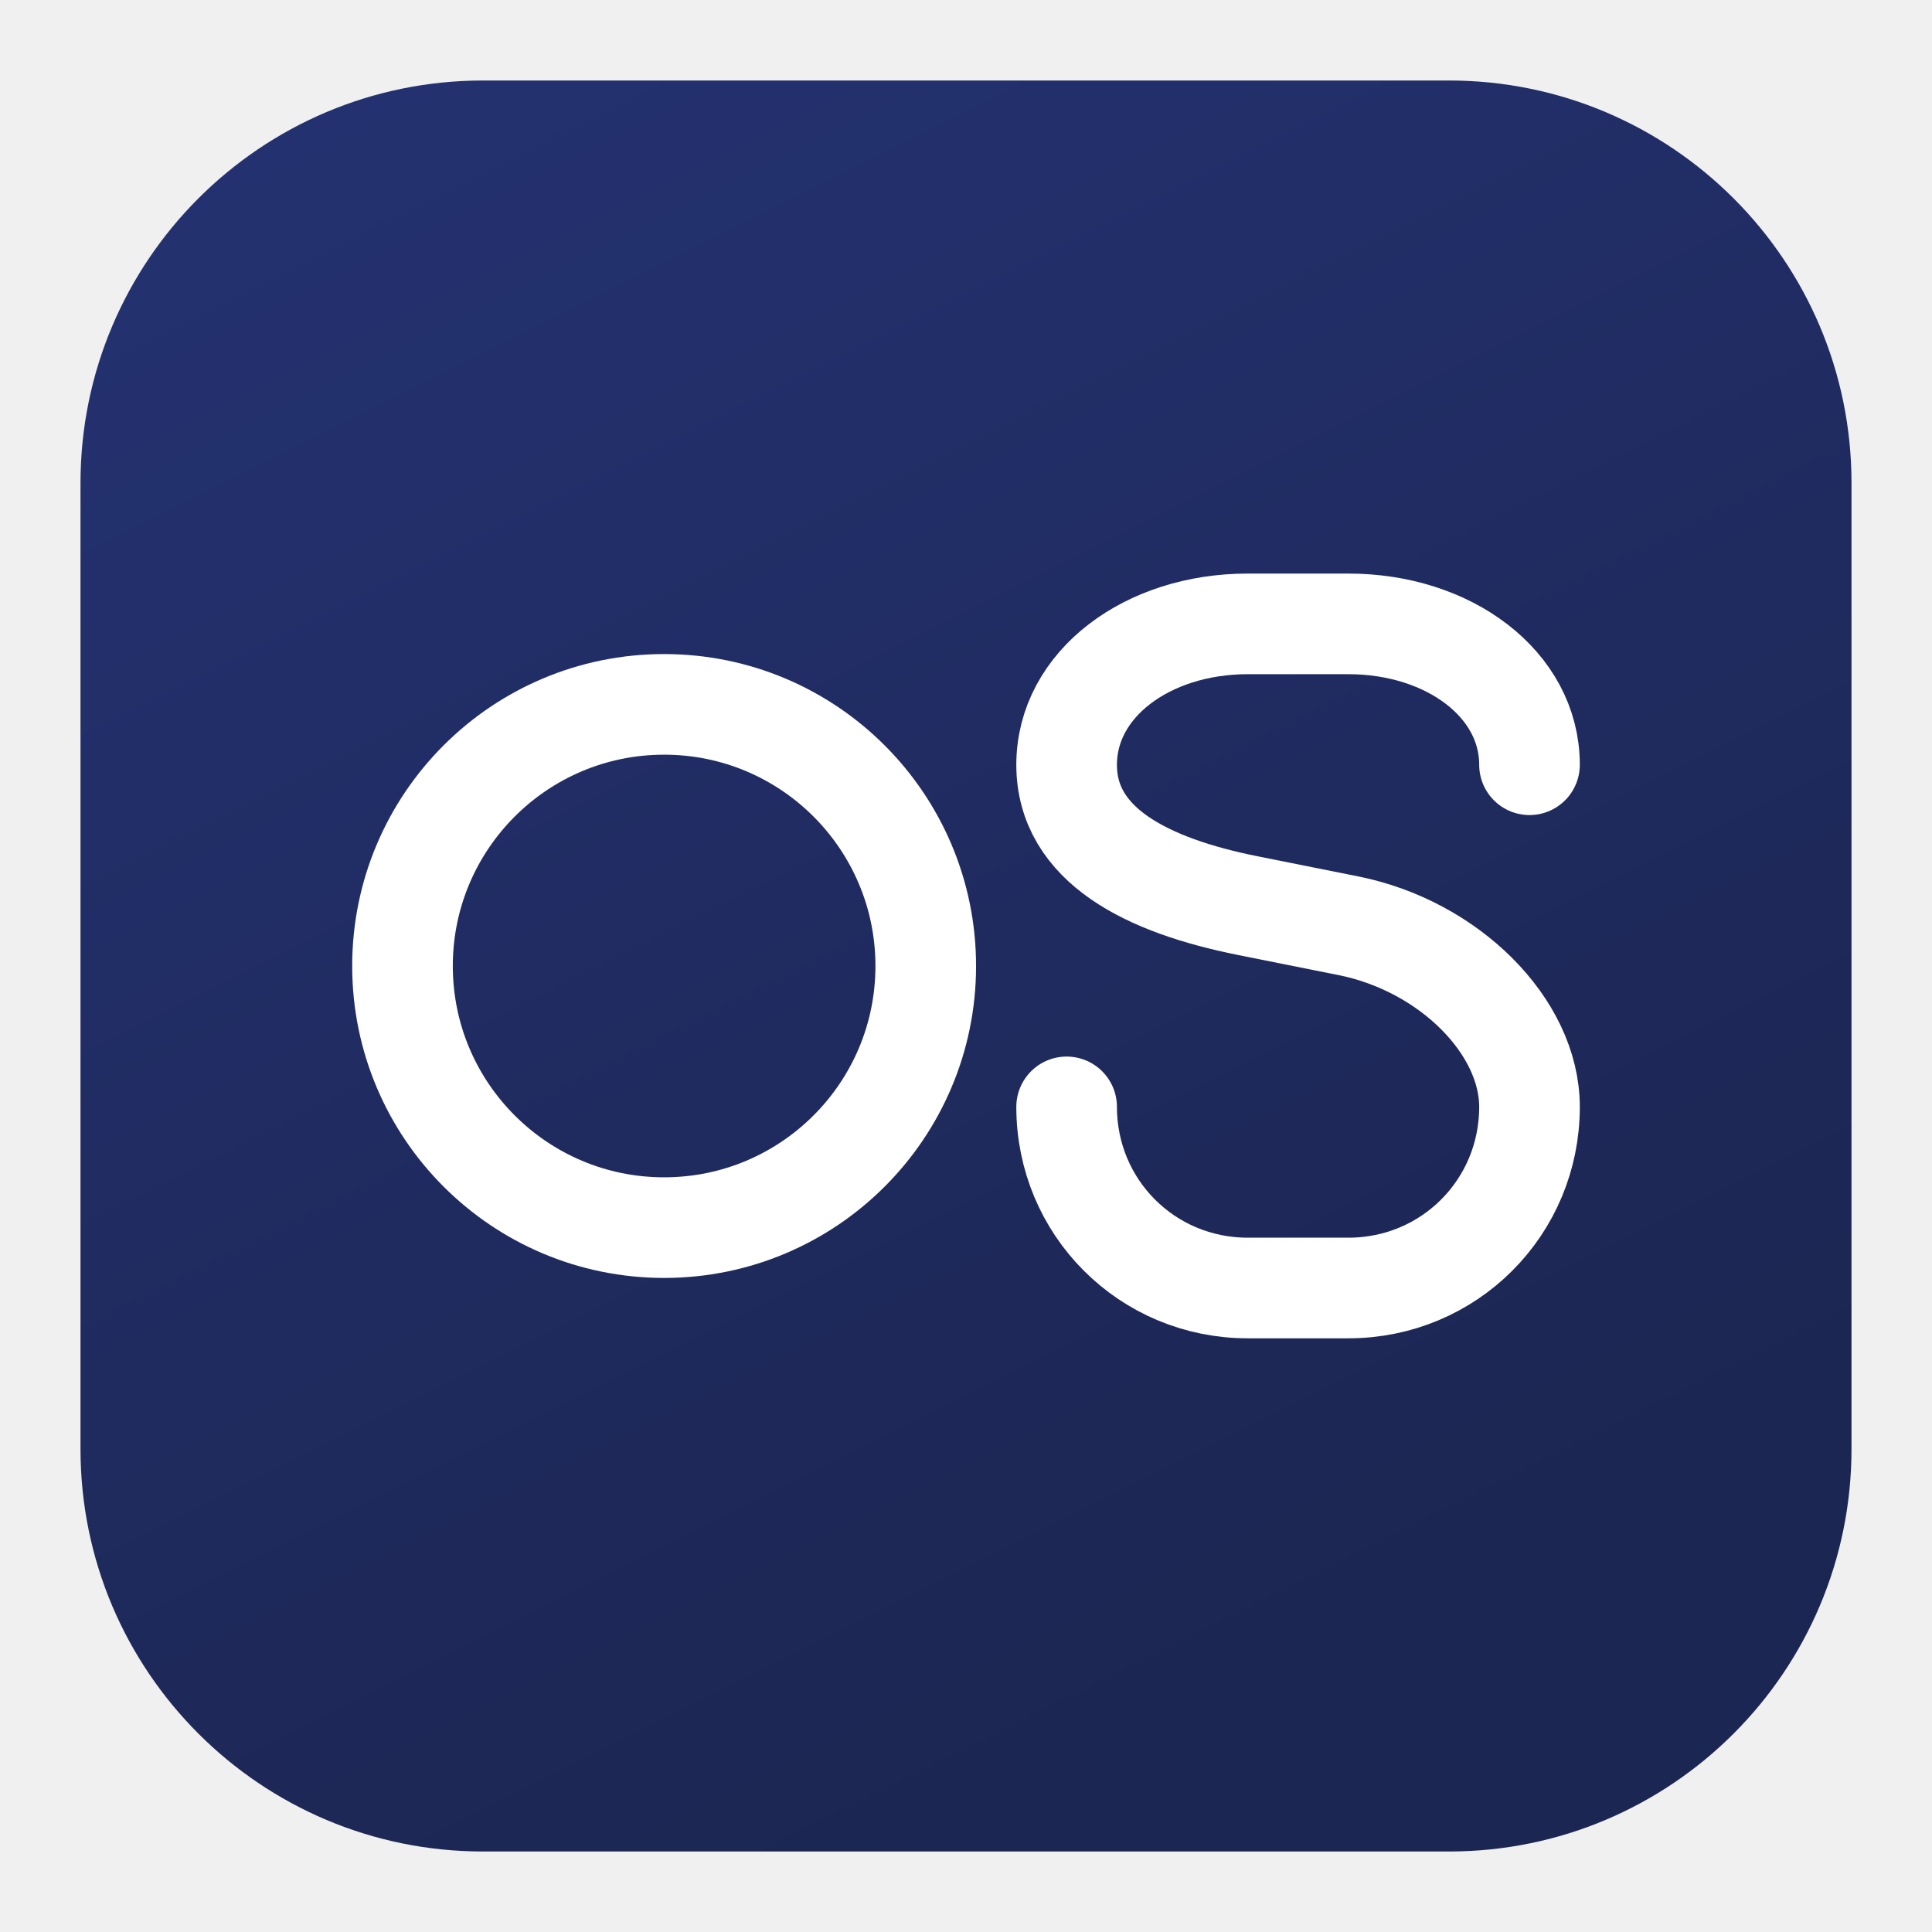
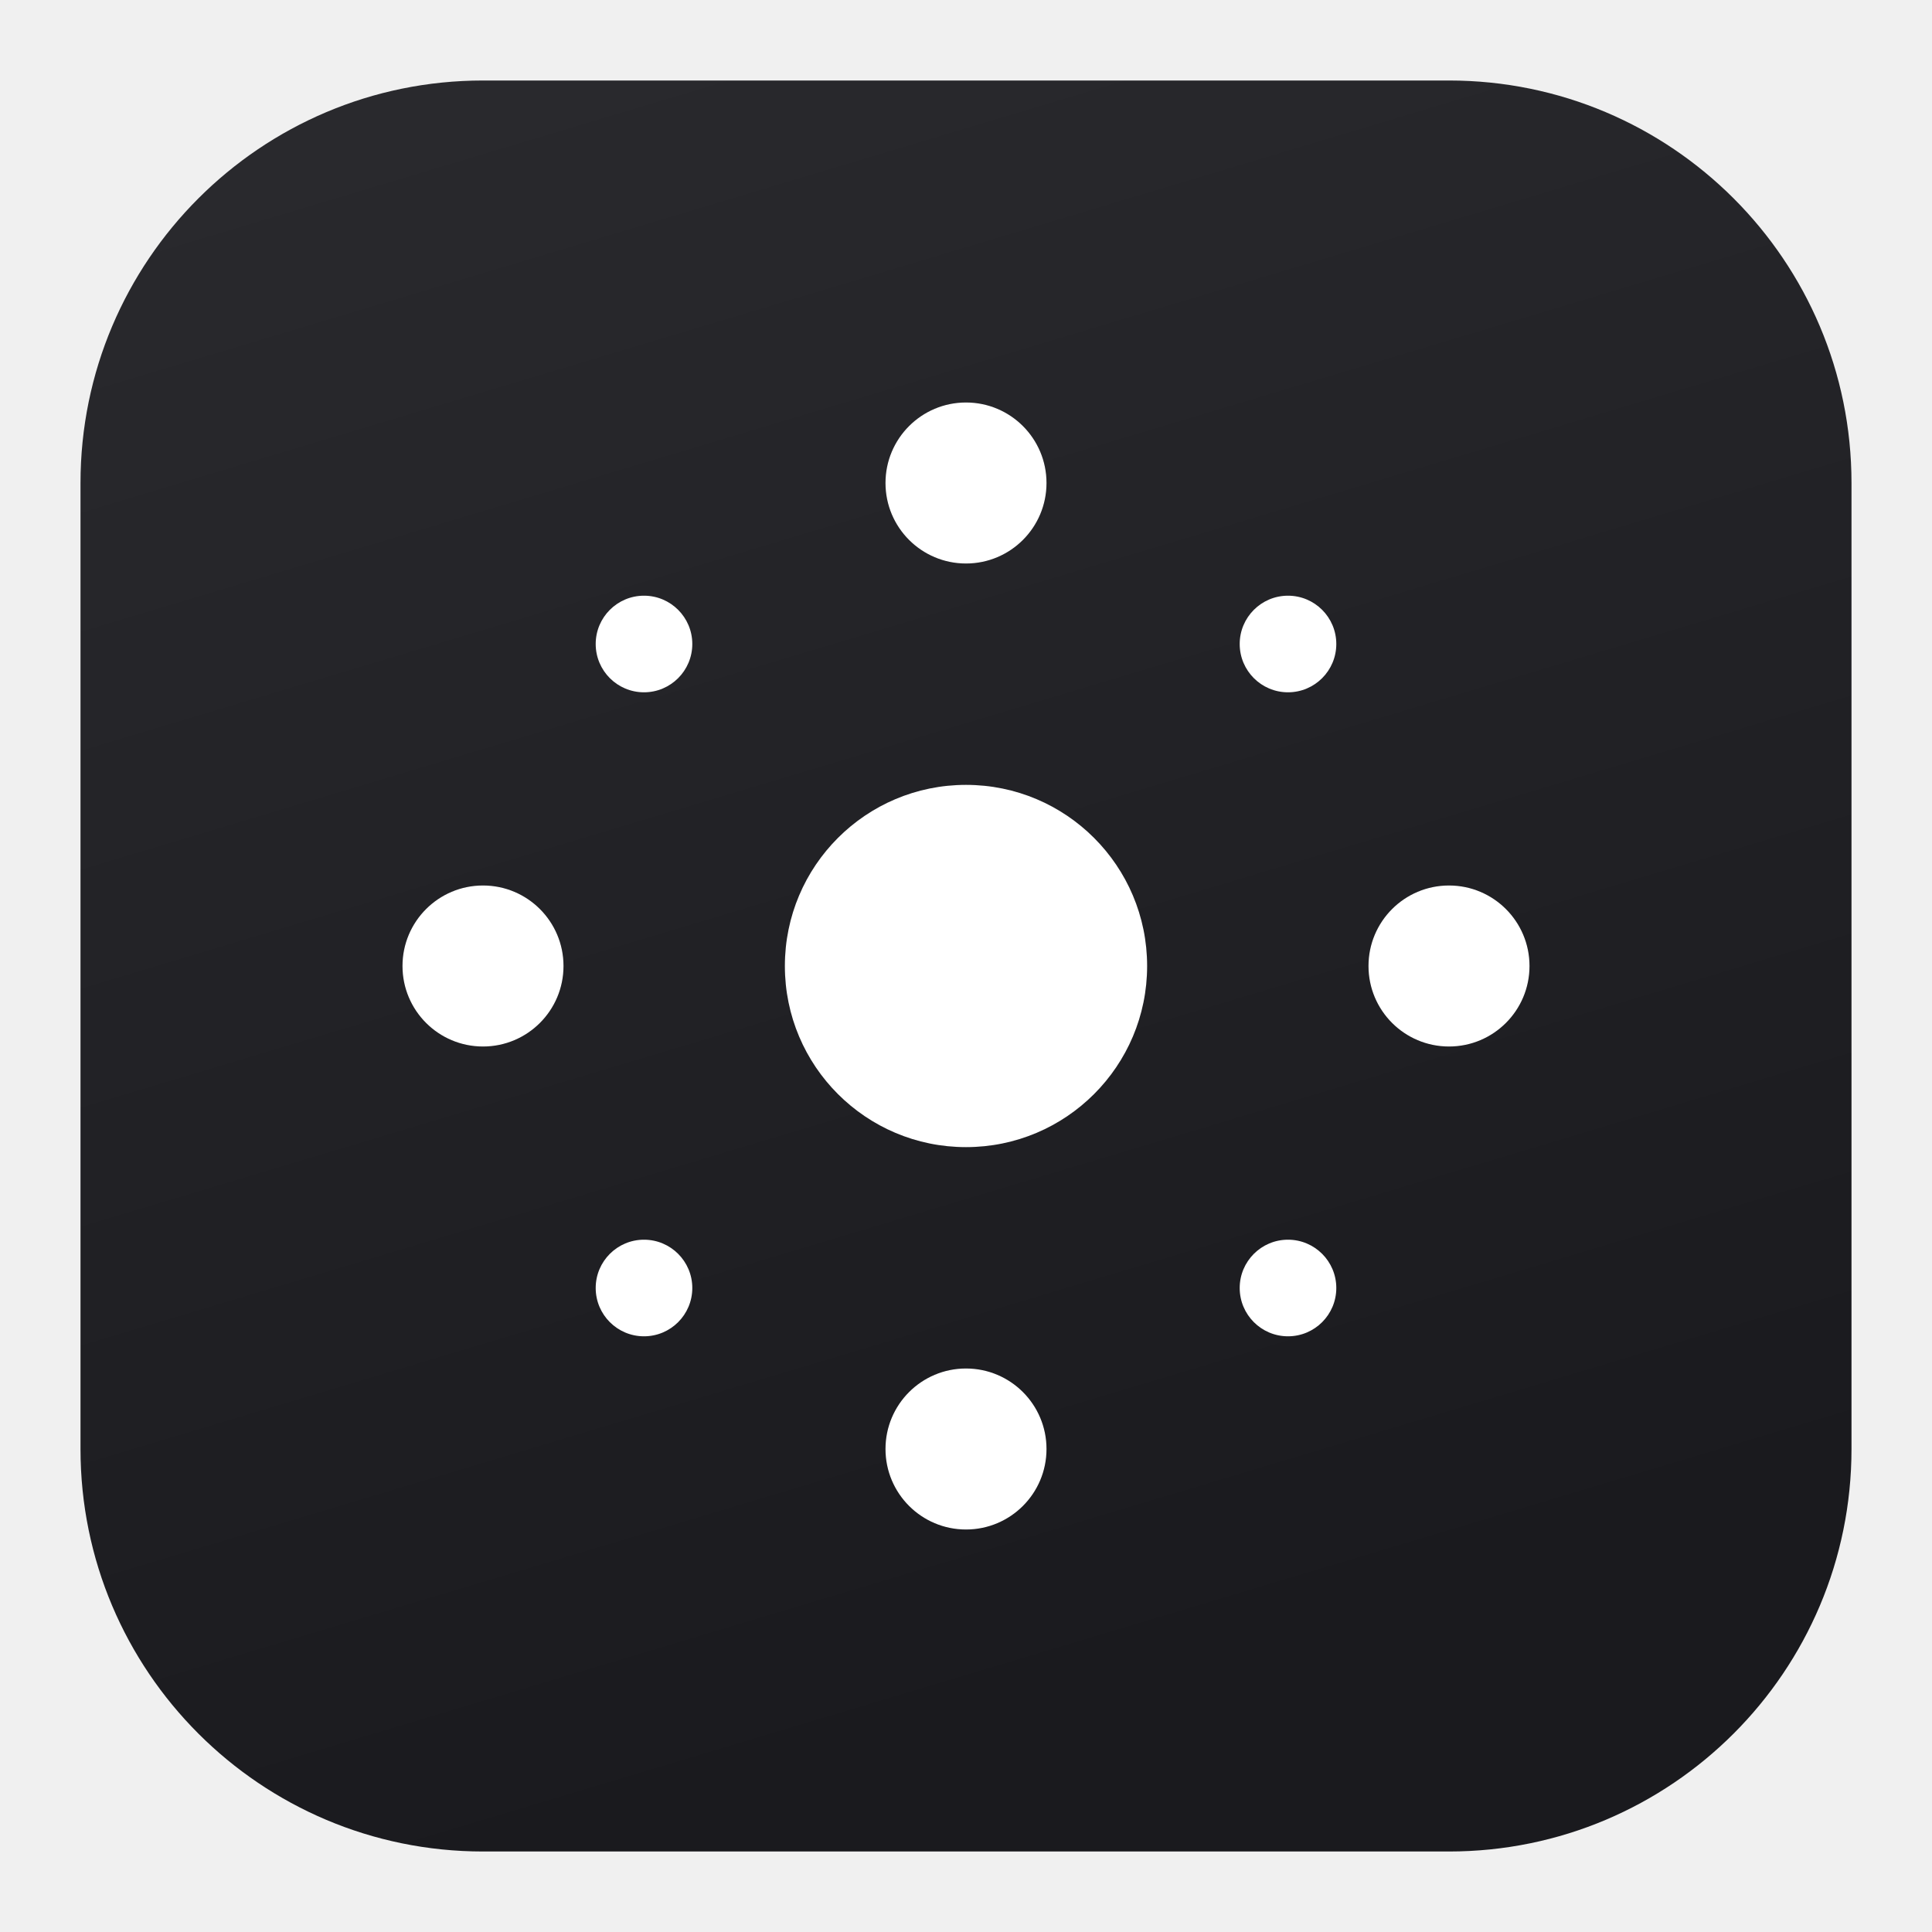
<svg xmlns="http://www.w3.org/2000/svg" viewBox="0 0 48 48" width="48" height="48">
  <defs>
-     <linearGradient id="bg2" x1="0" y1="0" x2="0.5" y2="1">
-       <stop offset="0%" stop-color="#243272" />
-       <stop offset="100%" stop-color="#1C2652" />
+     <linearGradient id="bg3" x1="0" y1="0" x2="0.3" y2="1">
+       <stop offset="0%" stop-color="#2A2A2E" />
+       <stop offset="100%" stop-color="#1A1A1E" />
    </linearGradient>
  </defs>
-   <rect x="2" y="2" width="44" height="44" rx="10" ry="10" fill="url(#bg2)" />
-   <circle cx="16.5" cy="24" r="6.5" fill="none" stroke="white" stroke-width="2.5" />
-   <path d="M 38 19     C 38 17, 36 15.5, 33.5 15.5     L 31 15.5     C 28.5 15.5, 26.5 17, 26.5 19     C 26.5 21, 28.5 22, 31 22.5     L 33.5 23     C 36 23.5, 38 25.5, 38 27.5     C 38 30, 36 32, 33.5 32     L 31 32     C 28.5 32, 26.5 30, 26.5 27.5" fill="none" stroke="white" stroke-width="2.5" stroke-linecap="round" />
+   <rect x="2" y="2" width="44" height="44" rx="10" ry="10" fill="url(#bg3)" />
+   <circle cx="24" cy="24" r="4.5" fill="white" />
+   <circle cx="24" cy="12" r="2" fill="white" />
+   <circle cx="36" cy="24" r="2" fill="white" />
+   <circle cx="24" cy="36" r="2" fill="white" />
+   <circle cx="12" cy="24" r="2" fill="white" />
+   <circle cx="16" cy="16" r="1.2" fill="white" />
+   <circle cx="32" cy="16" r="1.2" fill="white" />
+   <circle cx="32" cy="32" r="1.2" fill="white" />
+   <circle cx="16" cy="32" r="1.2" fill="white" />
</svg>
